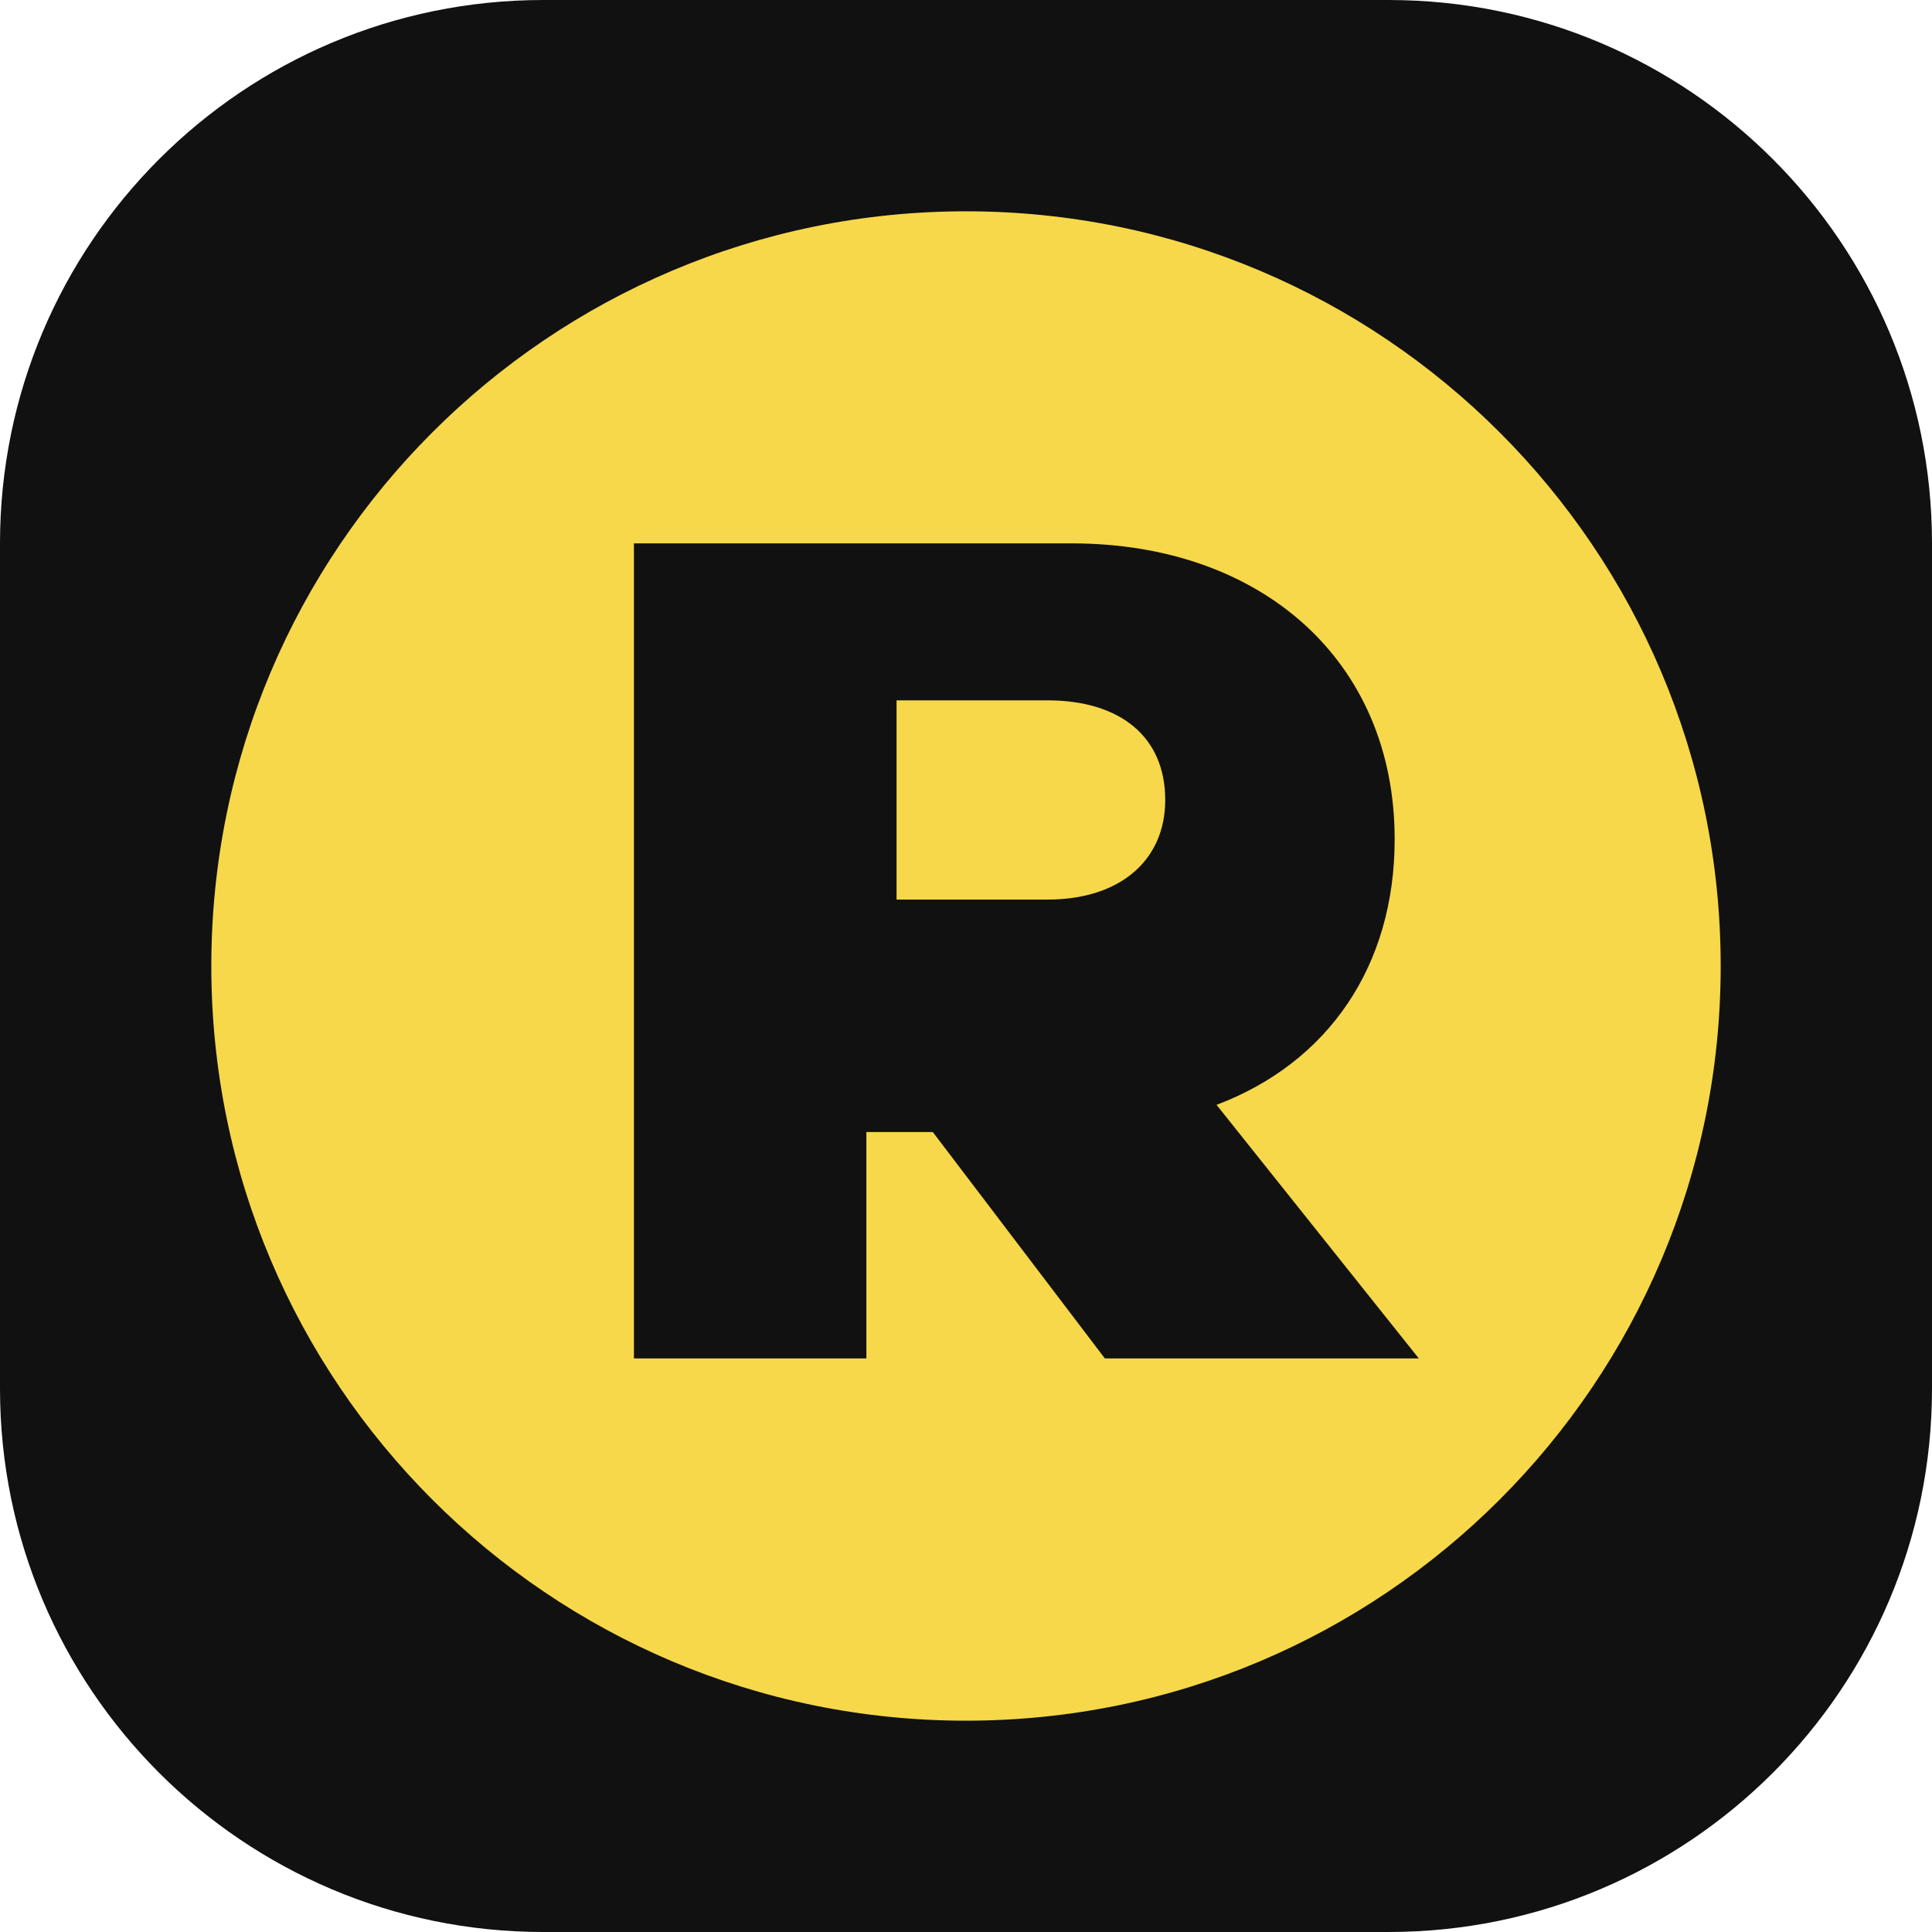
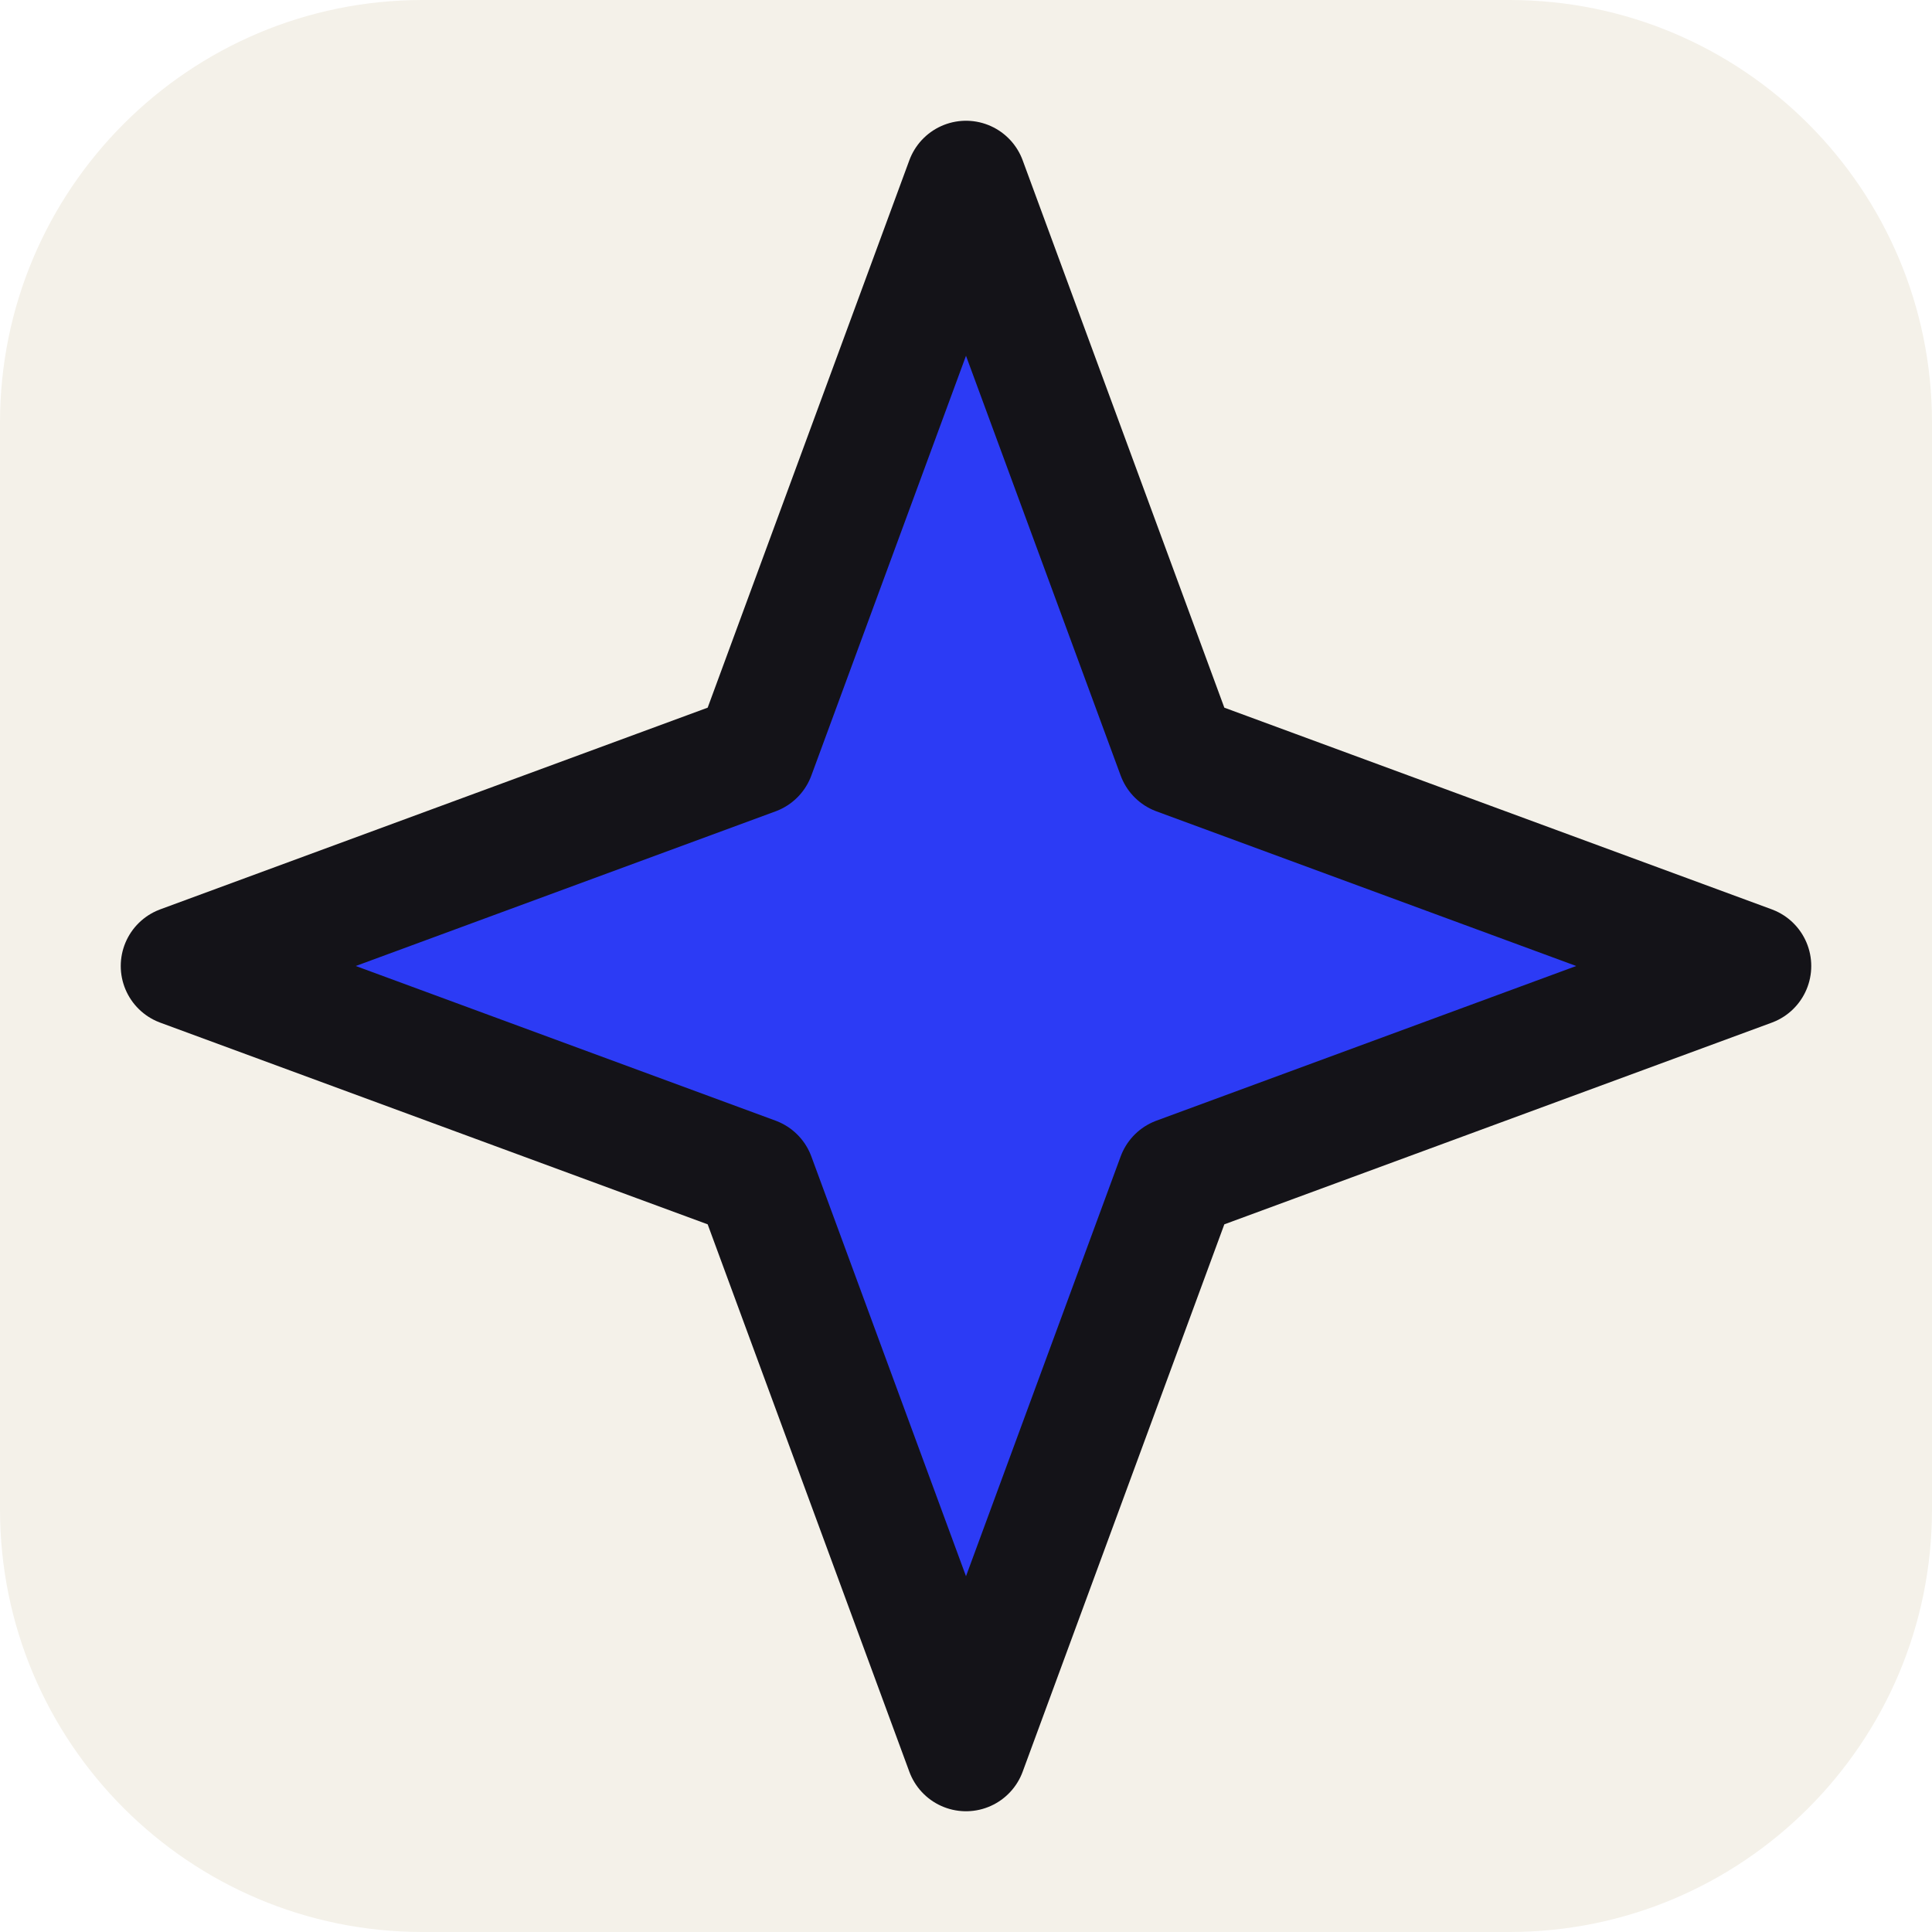
<svg xmlns="http://www.w3.org/2000/svg" viewBox="0 0 64 64">
-   <rect width="64" height="64" rx="18" fill="#111111" />
-   <circle cx="32" cy="32" r="25" fill="#f6d84a" />
-   <path d="M21 45V18h14.5c6.3 0 10.7 3.9 10.7 9.8 0 4.2-2.2 7.4-5.9 8.8L47 45H36.6l-5.7-7.5h-2.2V45H21Zm8.7-15.2h5c2.4 0 3.9-1.3 3.9-3.3 0-2.1-1.5-3.3-3.9-3.3h-5v6.6Z" fill="#111111" />
+   <rect width="64" height="64" rx="14" fill="#F4F1E9" />
+   <path d="M32 6 L39 25 L58 32 L39 39 L32 58 L25 39 L6 32 L25 25 Z" fill="#2C3BF5" stroke="#141318" stroke-width="4" stroke-linejoin="round" />
</svg>
